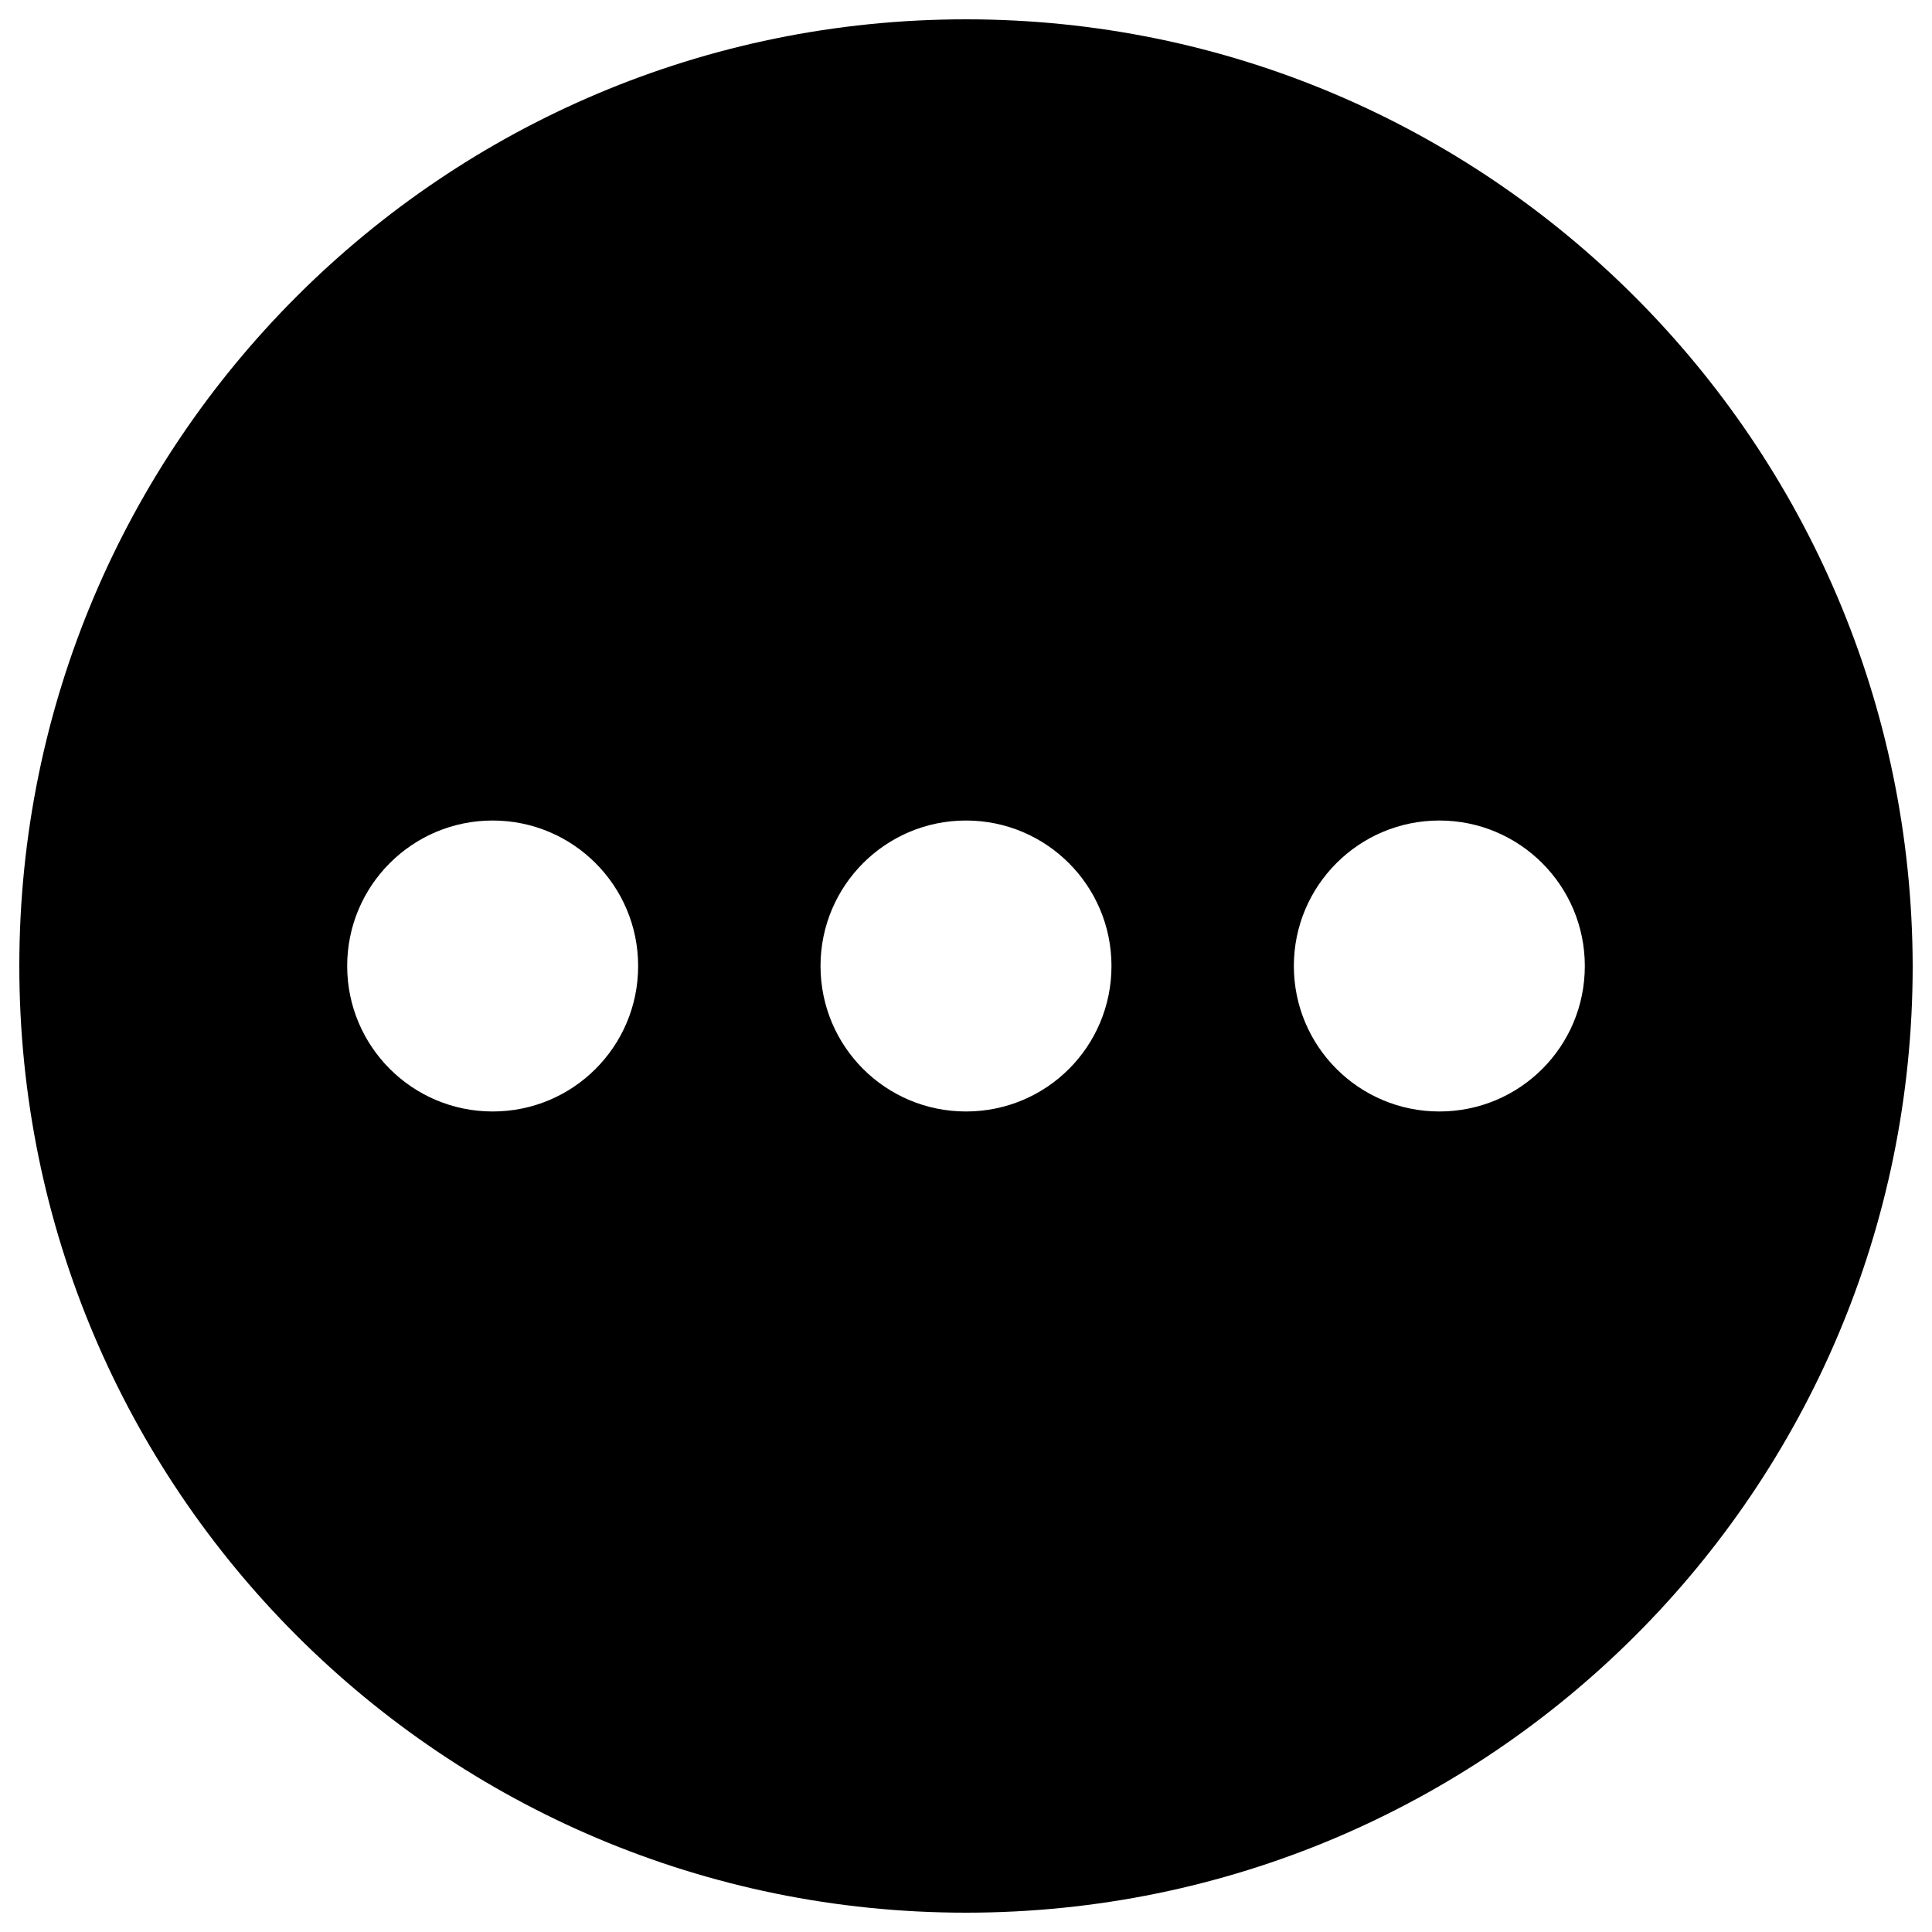
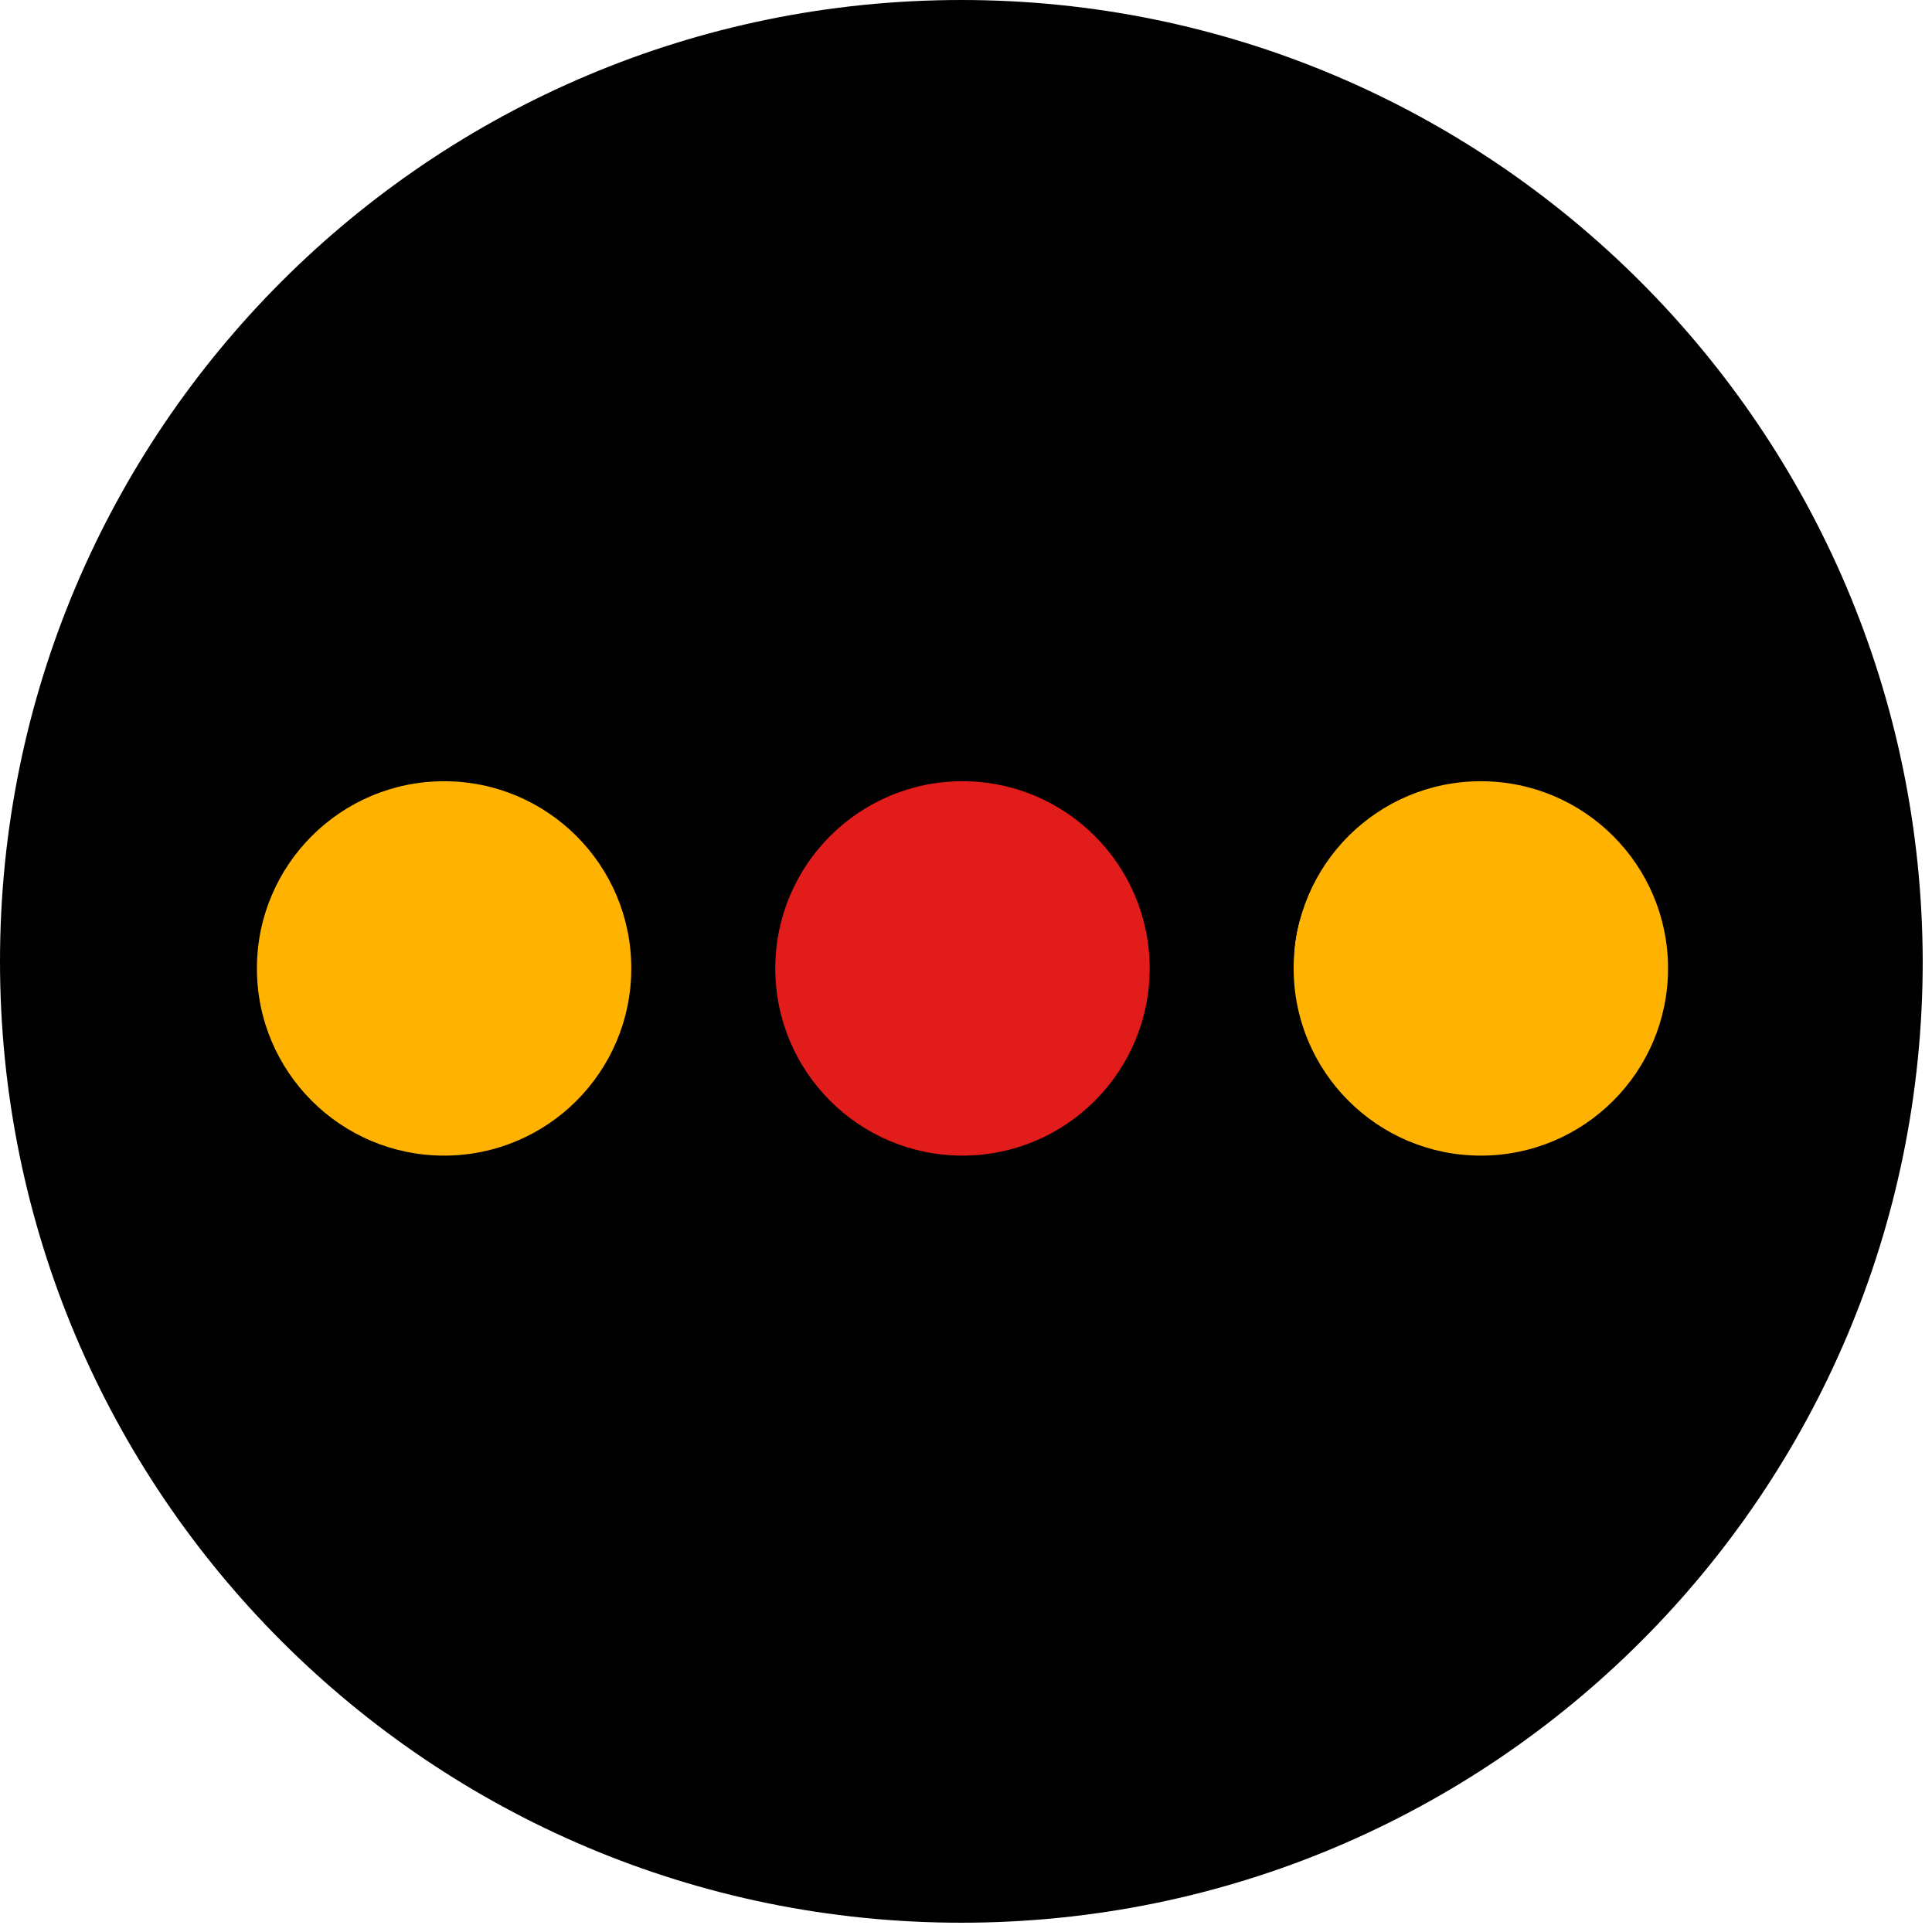
- <svg xmlns="http://www.w3.org/2000/svg" version="1.1" x="0px" y="0px" viewBox="0 0 1000 1000" enable-background="new 0 0 1000 1000" xml:space="preserve">
-   <g>
-     <path d="M500,10C229.3,10,10,229.3,10,500c0,270.7,219.3,490,490,490c270.7,0,490-219.3,490-490C989.4,229.3,770.1,10,500,10z M255,575.3c-41.6,0-75.3-33.7-75.3-75.3c0-41.6,33.7-75.3,75.3-75.3c41.6,0,75.3,33.7,75.3,75.3C330.3,541.7,296.6,575.3,255,575.3z M500,575.3c-41.7,0-75.3-33.7-75.3-75.3c0-41.6,33.7-75.3,75.3-75.3c41.6,0,75.3,33.7,75.3,75.3C575.3,541.7,541.7,575.3,500,575.3z M745,575.3c-41.6,0-75.3-33.7-75.3-75.3c0-41.6,33.7-75.3,75.3-75.3c41.6,0,75.3,33.7,75.3,75.3C820.3,541.7,786.7,575.3,745,575.3z" />
+ <svg xmlns="http://www.w3.org/2000/svg" width="200px" height="200px" viewBox="0 0 200 200" version="1.1">
+   <defs />
+   <g id="Symbols" stroke="none" stroke-width="1" fill="none" fill-rule="evenodd">
+     <g id="Group-3" fill-rule="nonzero">
+       <g id="others-icon" fill="#000000">
+         <path d="M99.52,0 C44.54,0 0,44.54 0,99.52 C0,154.499 44.54,199.039 99.52,199.039 C154.499,199.039 199.039,154.499 199.039,99.52 C198.917,44.54 154.377,0 99.52,0 Z M49.76,114.813 C41.311,114.813 34.466,107.969 34.466,99.52 C34.466,91.071 41.311,84.226 49.76,84.226 C58.209,84.226 65.053,91.071 65.053,99.52 C65.053,107.989 58.209,114.813 49.76,114.813 Z M99.52,114.813 C91.05,114.813 84.226,107.969 84.226,99.52 C84.226,91.071 91.071,84.226 99.52,84.226 C107.969,84.226 114.813,91.071 114.813,99.52 C114.813,107.989 107.989,114.813 99.52,114.813 Z M149.279,114.813 C140.83,114.813 133.986,107.969 133.986,99.52 C133.986,91.071 140.83,84.226 149.279,84.226 C157.728,84.226 164.573,91.071 164.573,99.52 C164.573,107.989 157.749,114.813 149.279,114.813 Z" id="Shape" />
+       </g>
+       <g id="ellipsis-(1)" transform="translate(26.59575, 80.85106)">
+         <circle id="Oval" fill="#FFB200" cx="19.378" cy="19.4" r="19.378" />
+         <circle id="Oval" fill="#E21B1B" cx="73.04" cy="19.4" r="19.378" />
+         <circle id="Oval" fill="#FFB200" cx="126.701" cy="19.4" r="19.378" />
+       </g>
+     </g>
  </g>
</svg>
